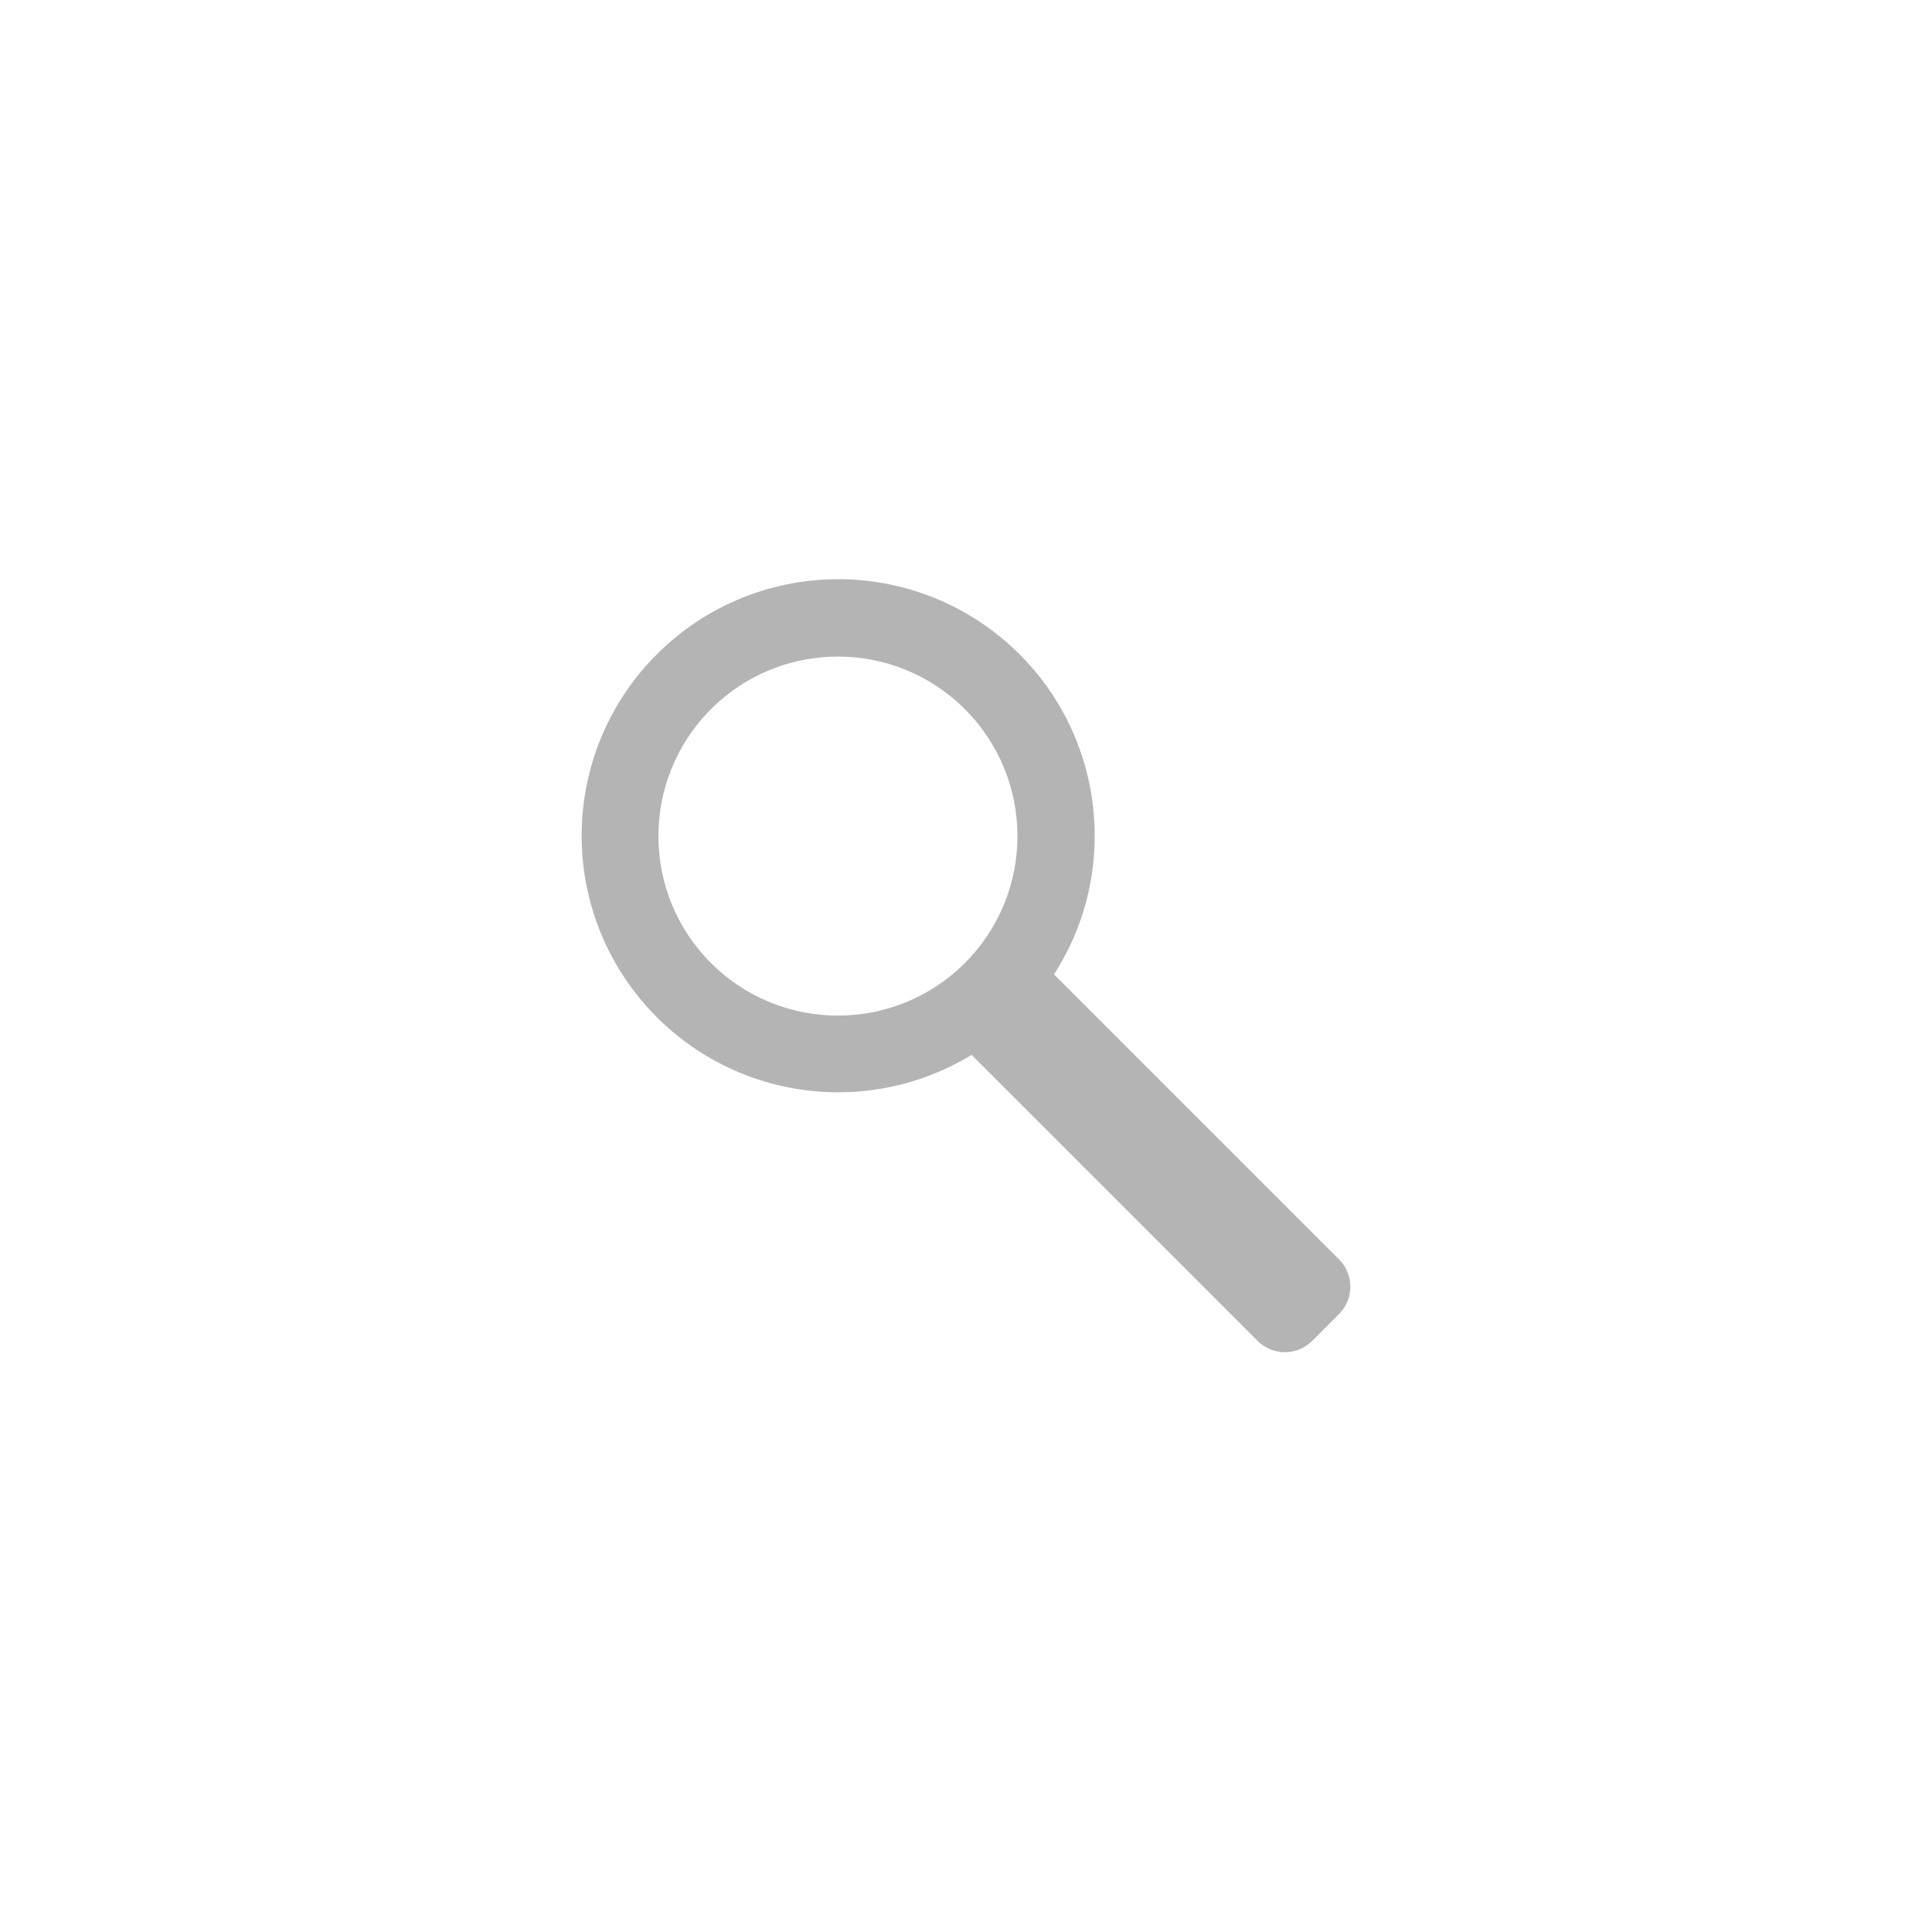
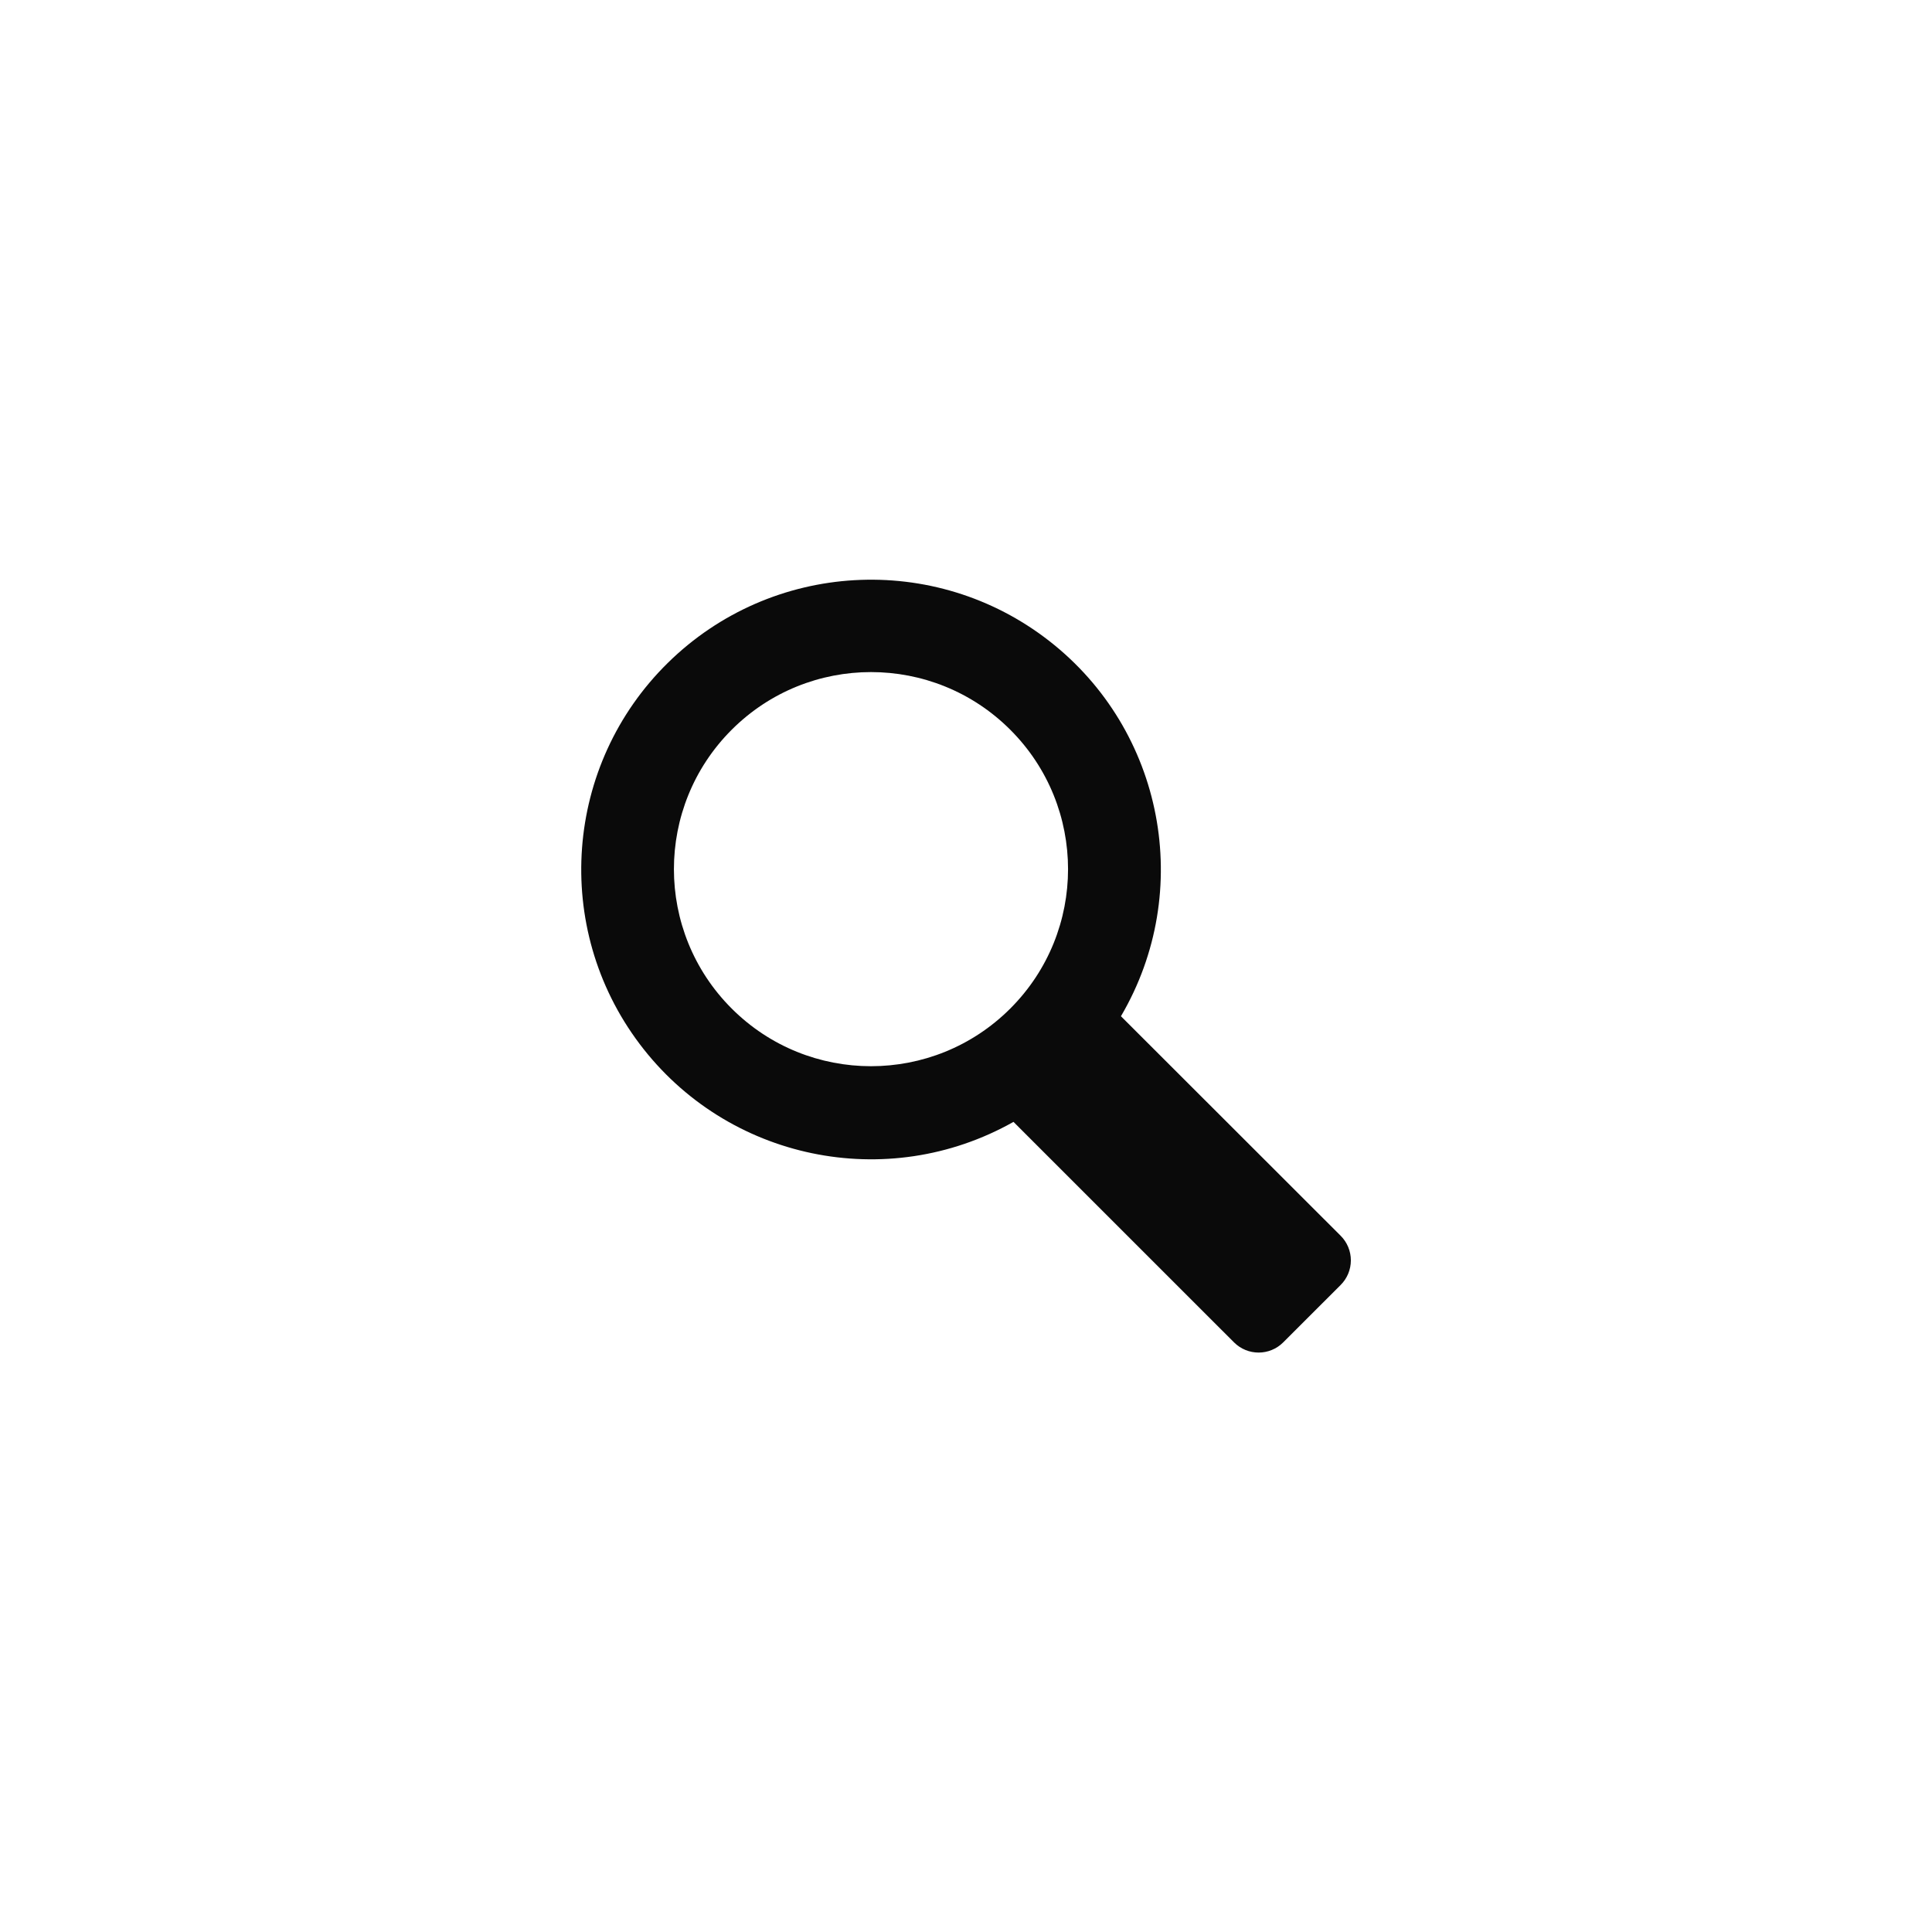
- <svg xmlns="http://www.w3.org/2000/svg" id="bd365eb0-5b78-47c4-91de-9a5f340af3a2" data-name="Filter" viewBox="0 0 500 500">
-   <path d="M346.61,326l-73.83-73.83A66.39,66.39,0,1,0,251.44,273l74.05,74.05a10,10,0,0,0,14.08,0l7-7A10,10,0,0,0,346.61,326ZM184,249.23a46.46,46.46,0,1,1,65.71,0A46.47,46.47,0,0,1,184,249.23Z" fill="#b4b4b4" />
+ <svg xmlns="http://www.w3.org/2000/svg" id="a5460f56-3892-4423-aa80-c2ae503a16a5" data-name="Filter" viewBox="0 0 500 500">
+   <path d="M346.94,319.79,290.1,263a75,75,0,1,0-27.81,27.34l57.08,57.07a9,9,0,0,0,12.72,0l14.85-14.84A9,9,0,0,0,346.94,319.79ZM189.35,261a51,51,0,1,1,72.12,0A51,51,0,0,1,189.35,261Z" fill="#0a0a0a" />
</svg>
